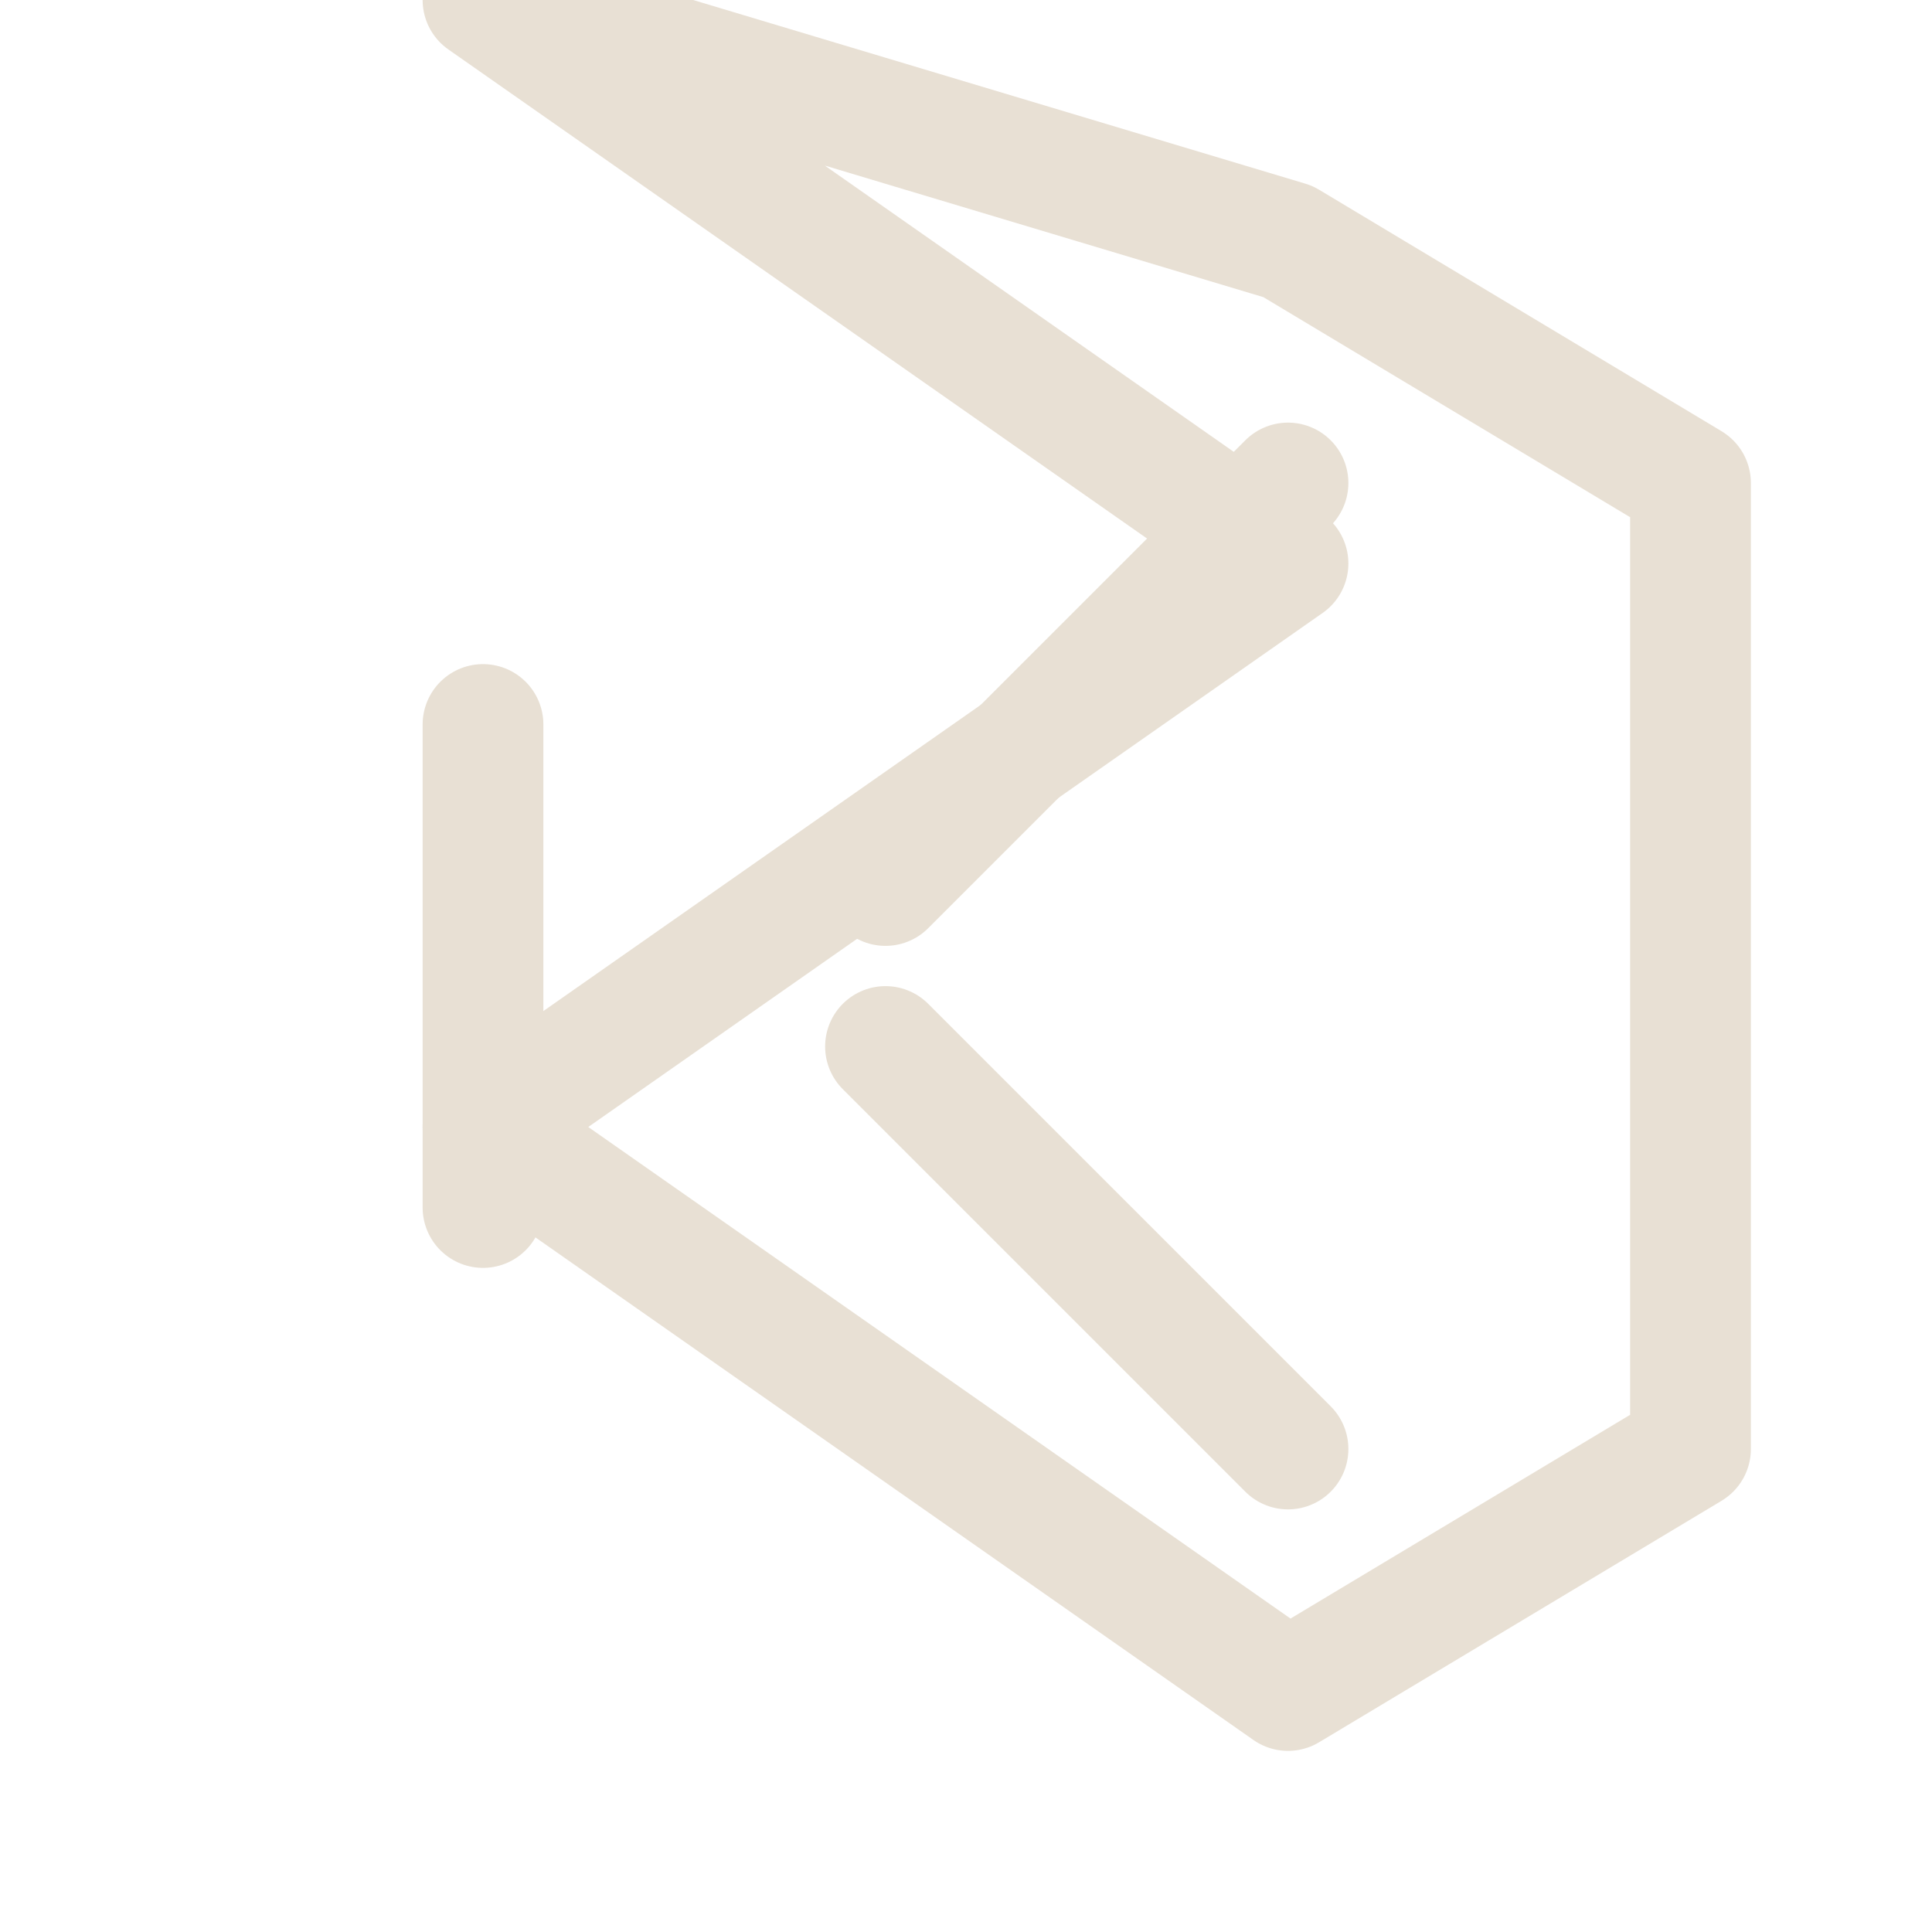
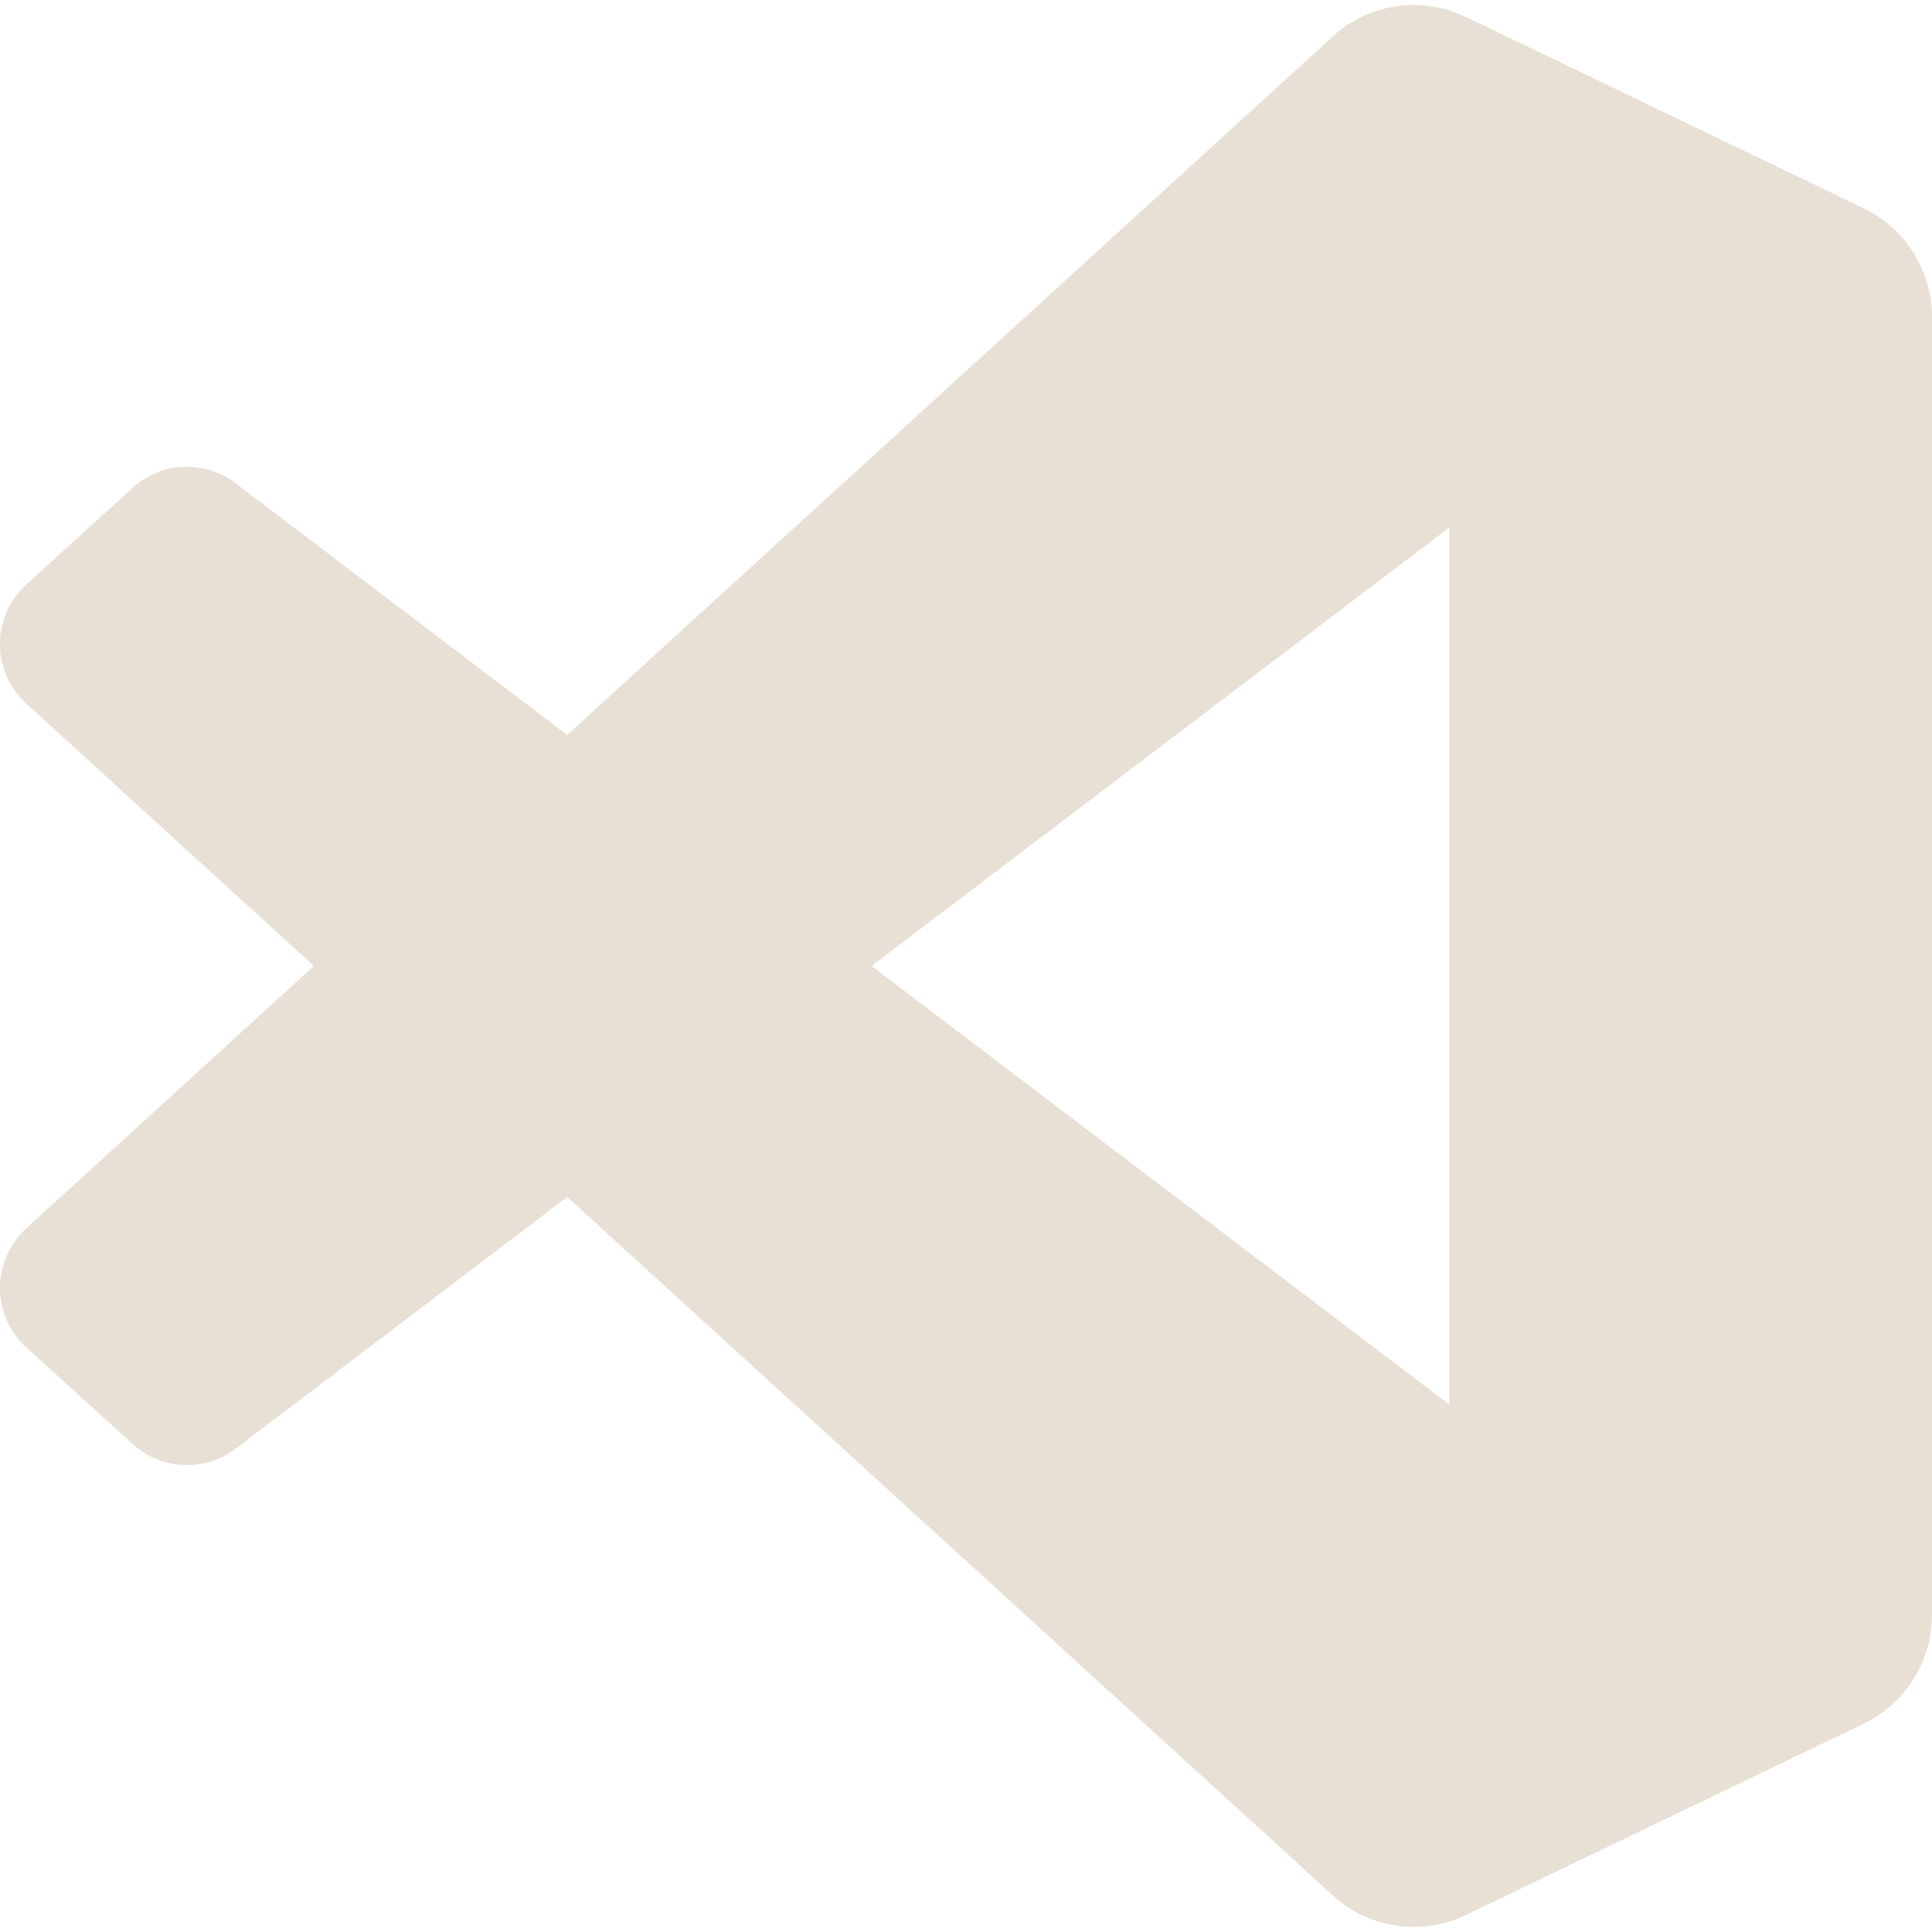
- <svg xmlns="http://www.w3.org/2000/svg" width="24" height="24" viewBox="0 0 24 24" fill="none" stroke="#e8e0d4" stroke-width="1.5" stroke-linecap="round" stroke-linejoin="round">
-   <path d="m16 3 5 3v12l-5 3-10-7 10-7-10-7z" />
-   <path d="m11 11 5-5" />
-   <path d="m11 13 5 5" />
-   <path d="M6 9v6" />
+ <svg xmlns="http://www.w3.org/2000/svg" width="24" height="24" viewBox="0 0 24 24" fill="#e8e0d4" aria-hidden="true">
+   <path d="M23.15 2.587L18.21.21a1.494 1.494 0 0 0-1.705.29l-9.46 8.63-4.12-3.128a.999.999 0 0 0-1.276.057L.327 7.261A1 1 0 0 0 .326 8.74L3.899 12 .326 15.26a1 1 0 0 0 .001 1.479L1.65 17.94a.999.999 0 0 0 1.276.057l4.12-3.128 9.46 8.63a1.492 1.492 0 0 0 1.704.29l4.942-2.377A1.5 1.5 0 0 0 24 20.06V3.939a1.5 1.5 0 0 0-.85-1.352zm-5.146 14.861L10.826 12l7.178-5.448v10.896z" />
</svg>
